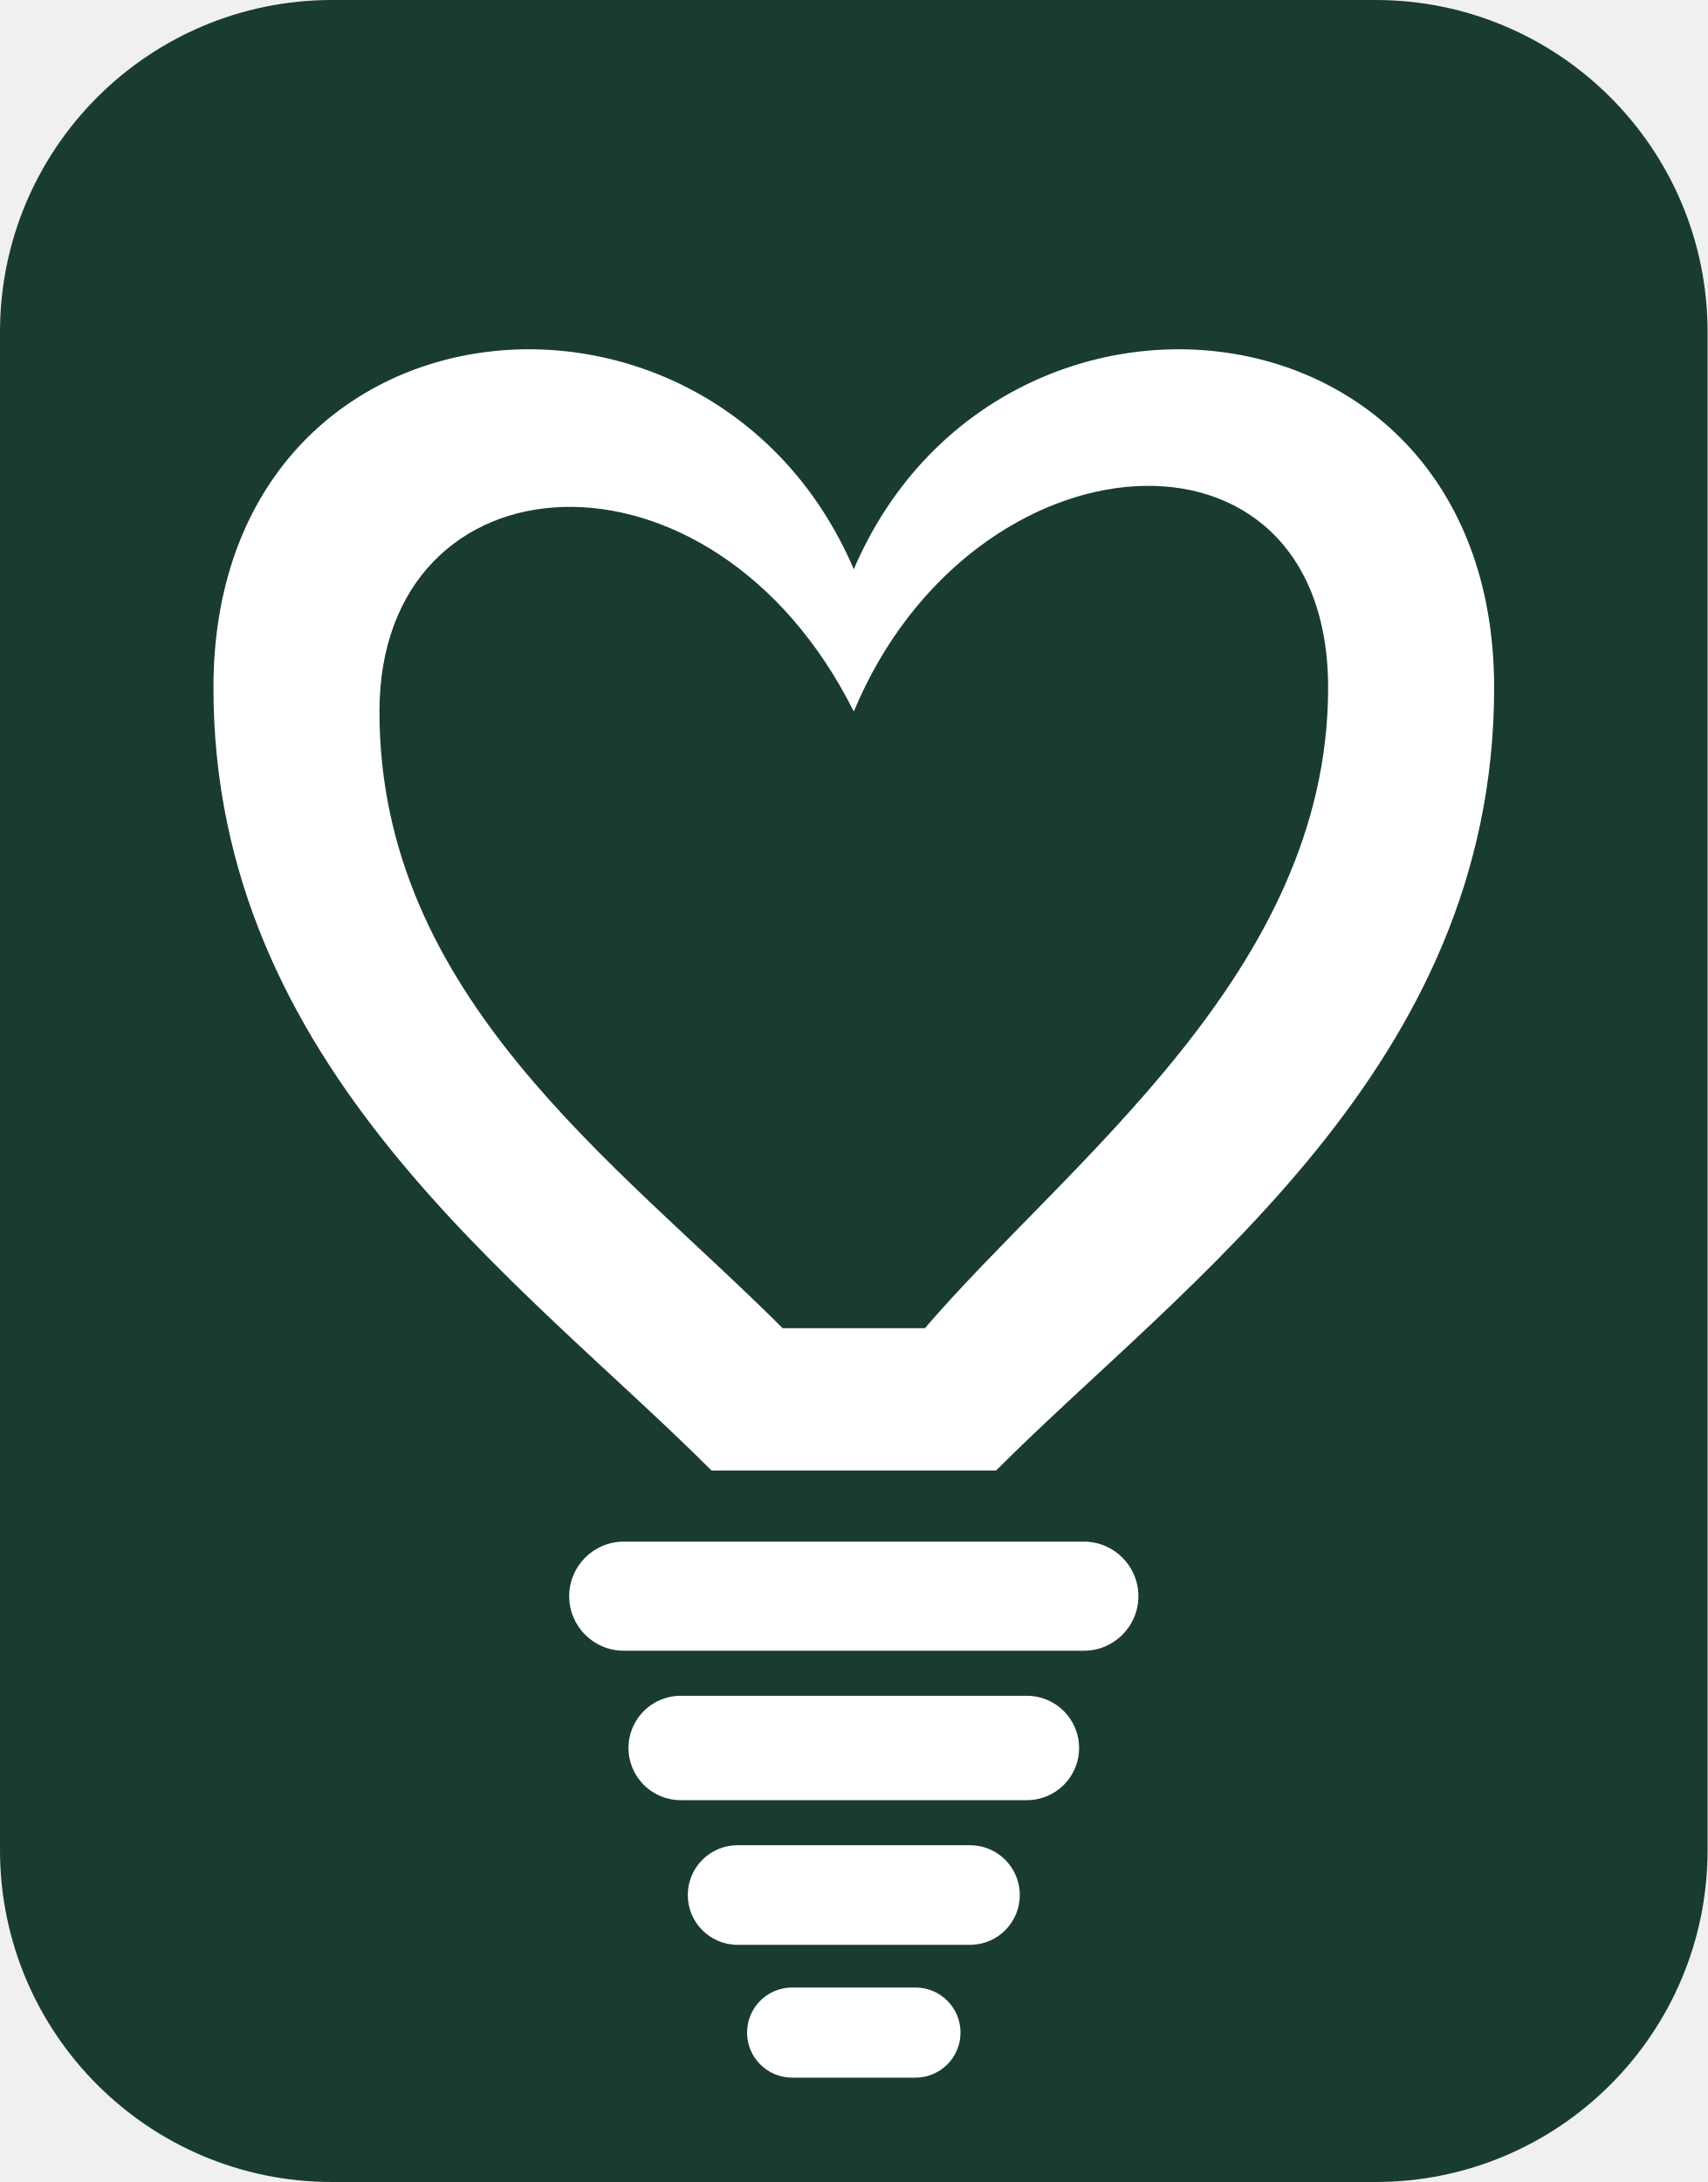
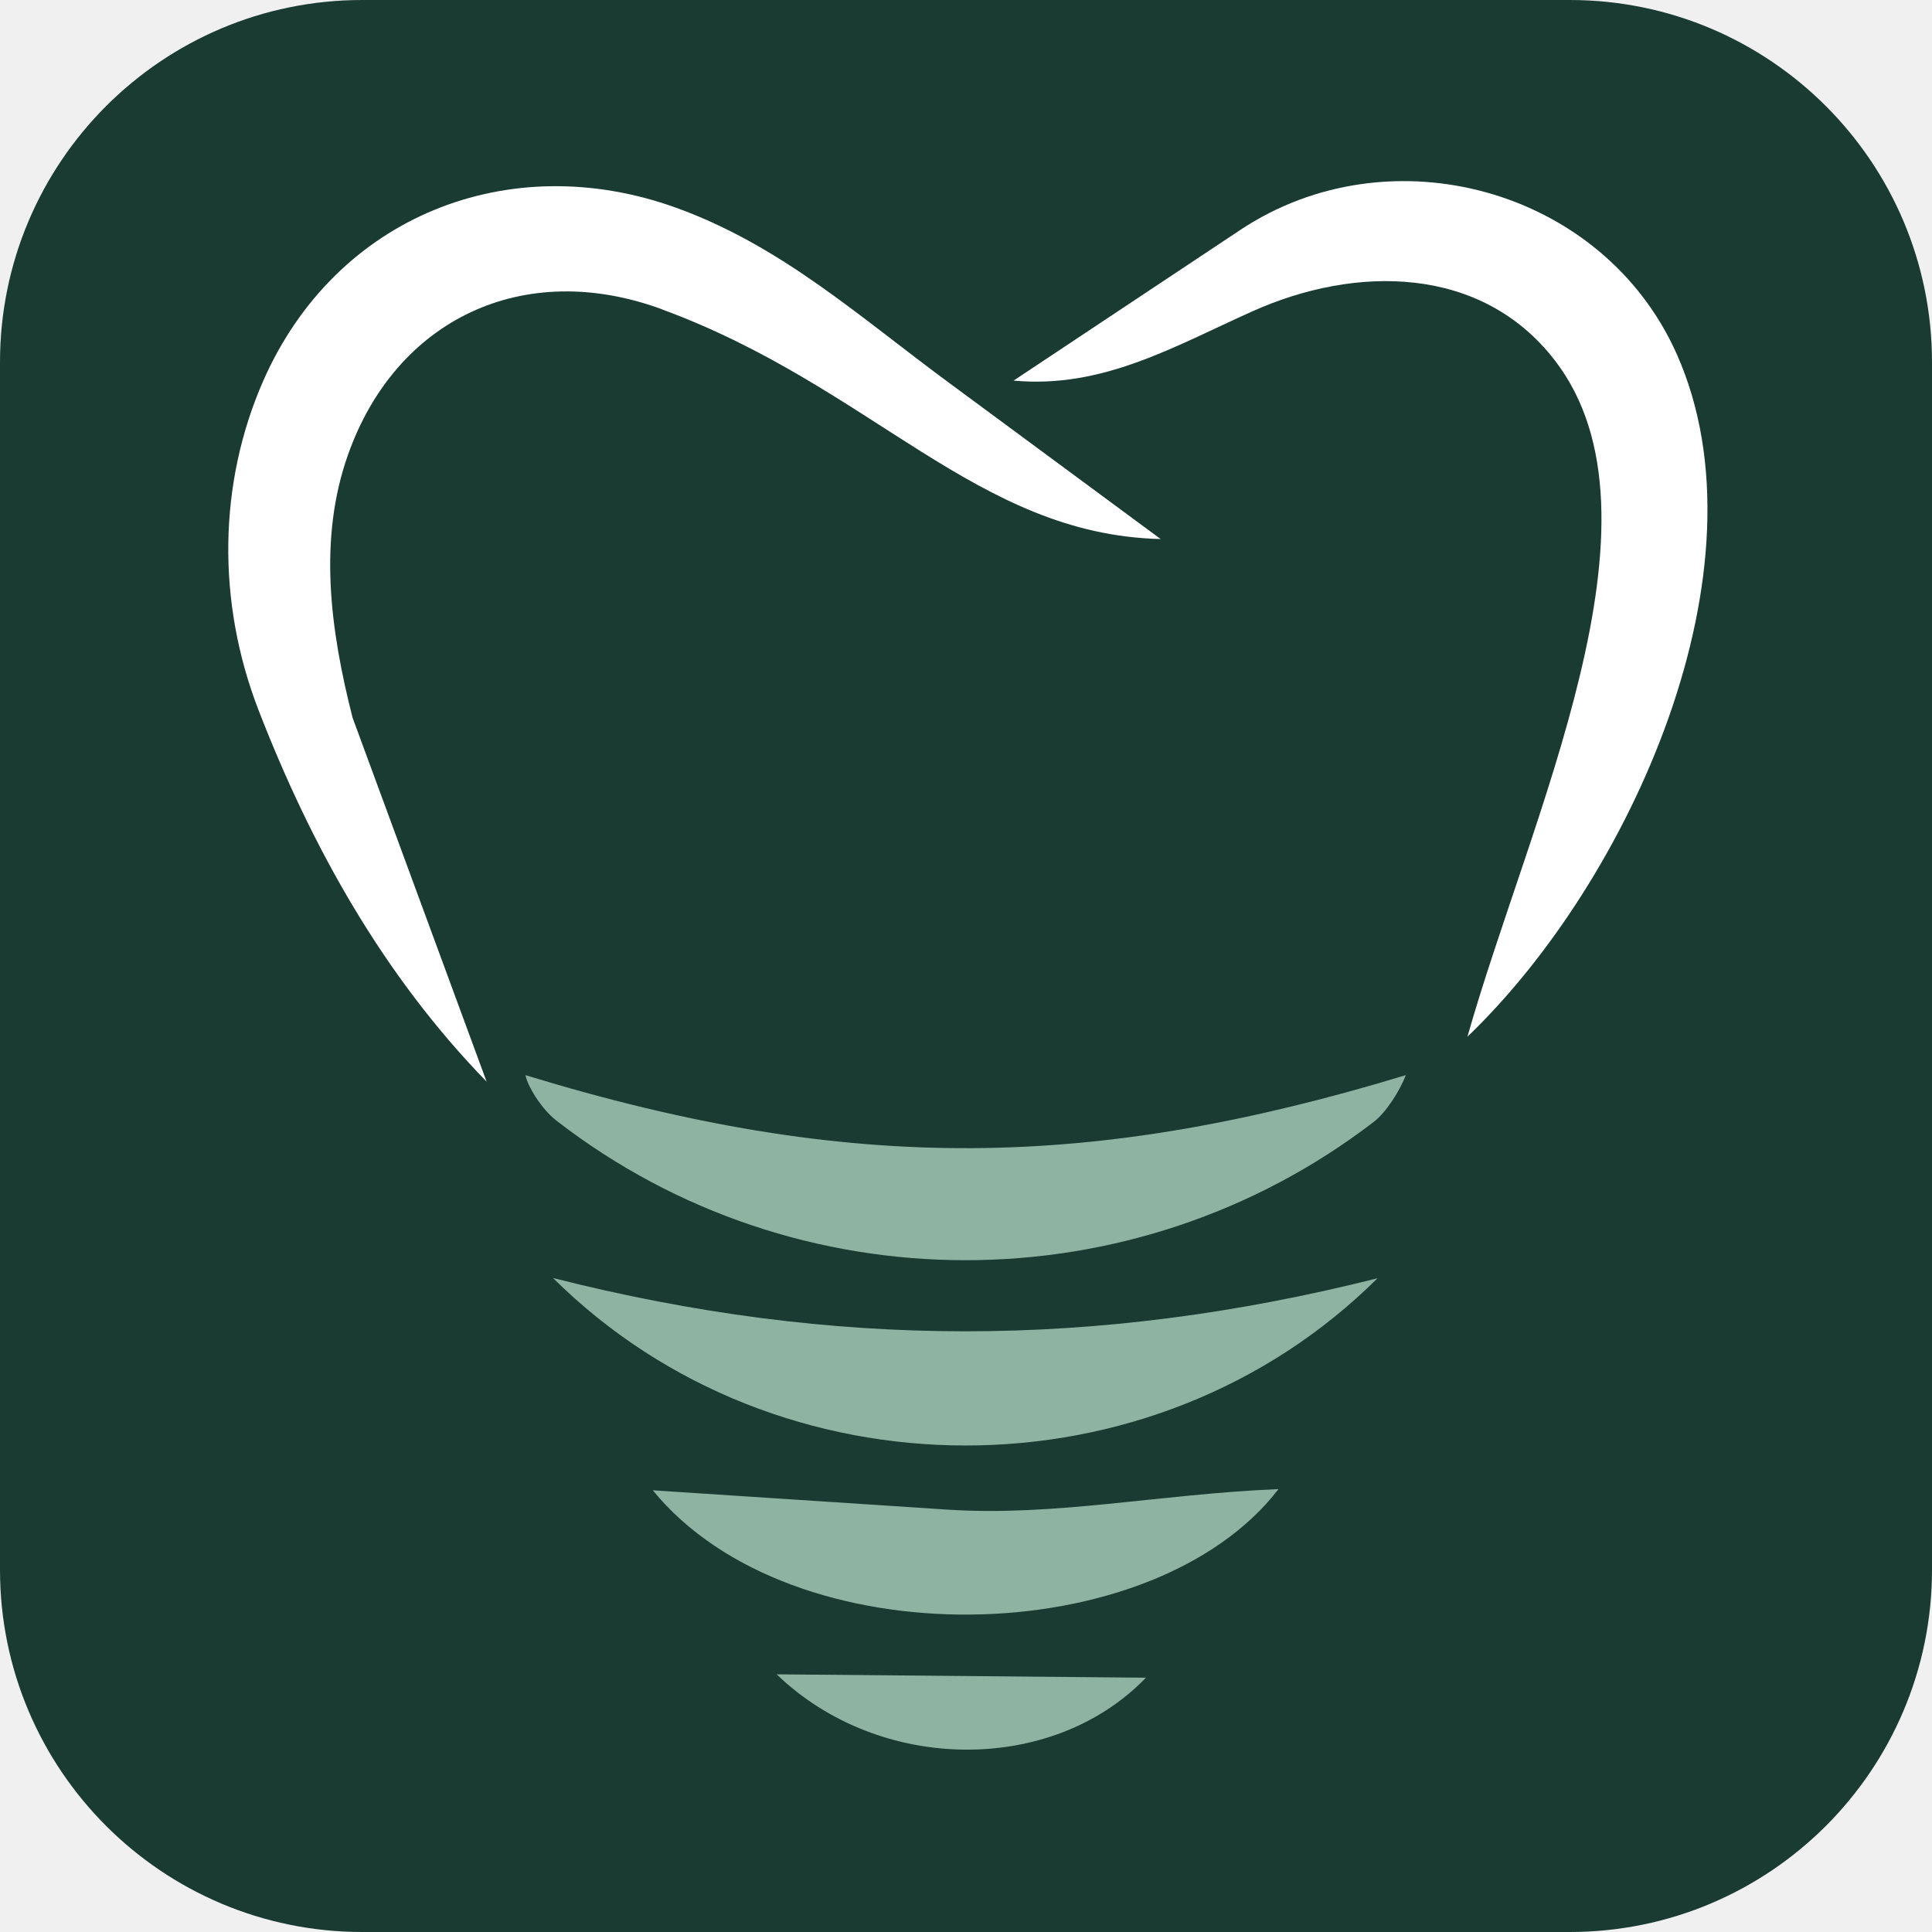
- <svg xmlns="http://www.w3.org/2000/svg" viewBox="0 0 72 92">
-   <rect width="72" height="92" rx="14" fill="#193b32" />
-   <g transform="translate(4 4)" fill="#fff">
-     <path fill-rule="evenodd" d="M26 58 C18 50 5 41 5 25 C5 8 26 6 32 20 C38 6 59 8 59 25 C59 41 46 50 38 58 Z M29 52 C22 45 12 38 12 26 C12 15 26 14 32 26 C37 14 52 13 52 25 C52 37 41 45 35 52 Z" />
-     <rect x="20" y="61" width="24" height="4.6" rx="2.3" />
-     <rect x="22.5" y="67.5" width="19" height="4.4" rx="2.2" />
-     <rect x="25" y="73.8" width="14" height="4.2" rx="2.1" />
-     <rect x="27.5" y="79.8" width="9" height="3.8" rx="1.9" />
+ <svg xmlns="http://www.w3.org/2000/svg" viewBox="0 0 32 32">
+   <rect width="32" height="32" rx="6" fill="#193b32" />
+   <g transform="translate(16 16) scale(.4) translate(-250 -32.5)">
+     <path fill="#fff" d="M237.42,5.31c-5.75-2.12-11.03.42-13.01,6.02-1.23,3.47-.75,7.21.19,10.89l5.55,15.07c-4.27-4.39-7.24-9.69-9.45-15.4-1.73-4.48-1.66-9.38.2-13.62,3-6.82,10.18-9.66,17.09-7.17,4.38,1.58,7.62,4.54,11.36,7.29l8.71,6.43c-7.62-.18-11.93-6.3-20.65-9.51Z" />
+     <path fill="#fff" d="M270.76,35.44c2.57-9.08,8.65-21.5,3.62-28.02-3.03-3.93-8.23-3.96-12.54-2.02-3.27,1.47-6.2,3.2-9.87,2.86l9.39-6.24c6.18-4.11,15.01-1.73,18.07,5.14,3.94,8.85-1.92,21.81-8.68,28.28Z" />
+     <path fill="#8fb3a3" d="M231.76,37.02c13.57,4.15,23.55,3.91,36.45,0-.23.62-.81,1.54-1.32,1.93-9.96,7.65-23.91,7.65-33.84-.04-.65-.5-1.22-1.47-1.29-1.89Z" />
+     <path fill="#8fb3a3" d="M267.04,45.43c-9.31,9.25-24.84,9.22-34.14-.01,11.6,2.94,22.5,2.94,34.14.01Z" />
+     <path fill="#8fb3a3" d="M262.94,54.16c-5.19,6.75-20.16,7.09-25.91.05l12.2.8c4.46.29,8.73-.64,13.71-.85Z" />
+     <path fill="#8fb3a3" d="M257.45,61.97c-3.86,4.01-11.02,3.98-15.29-.14l15.29.14Z" />
  </g>
</svg>
